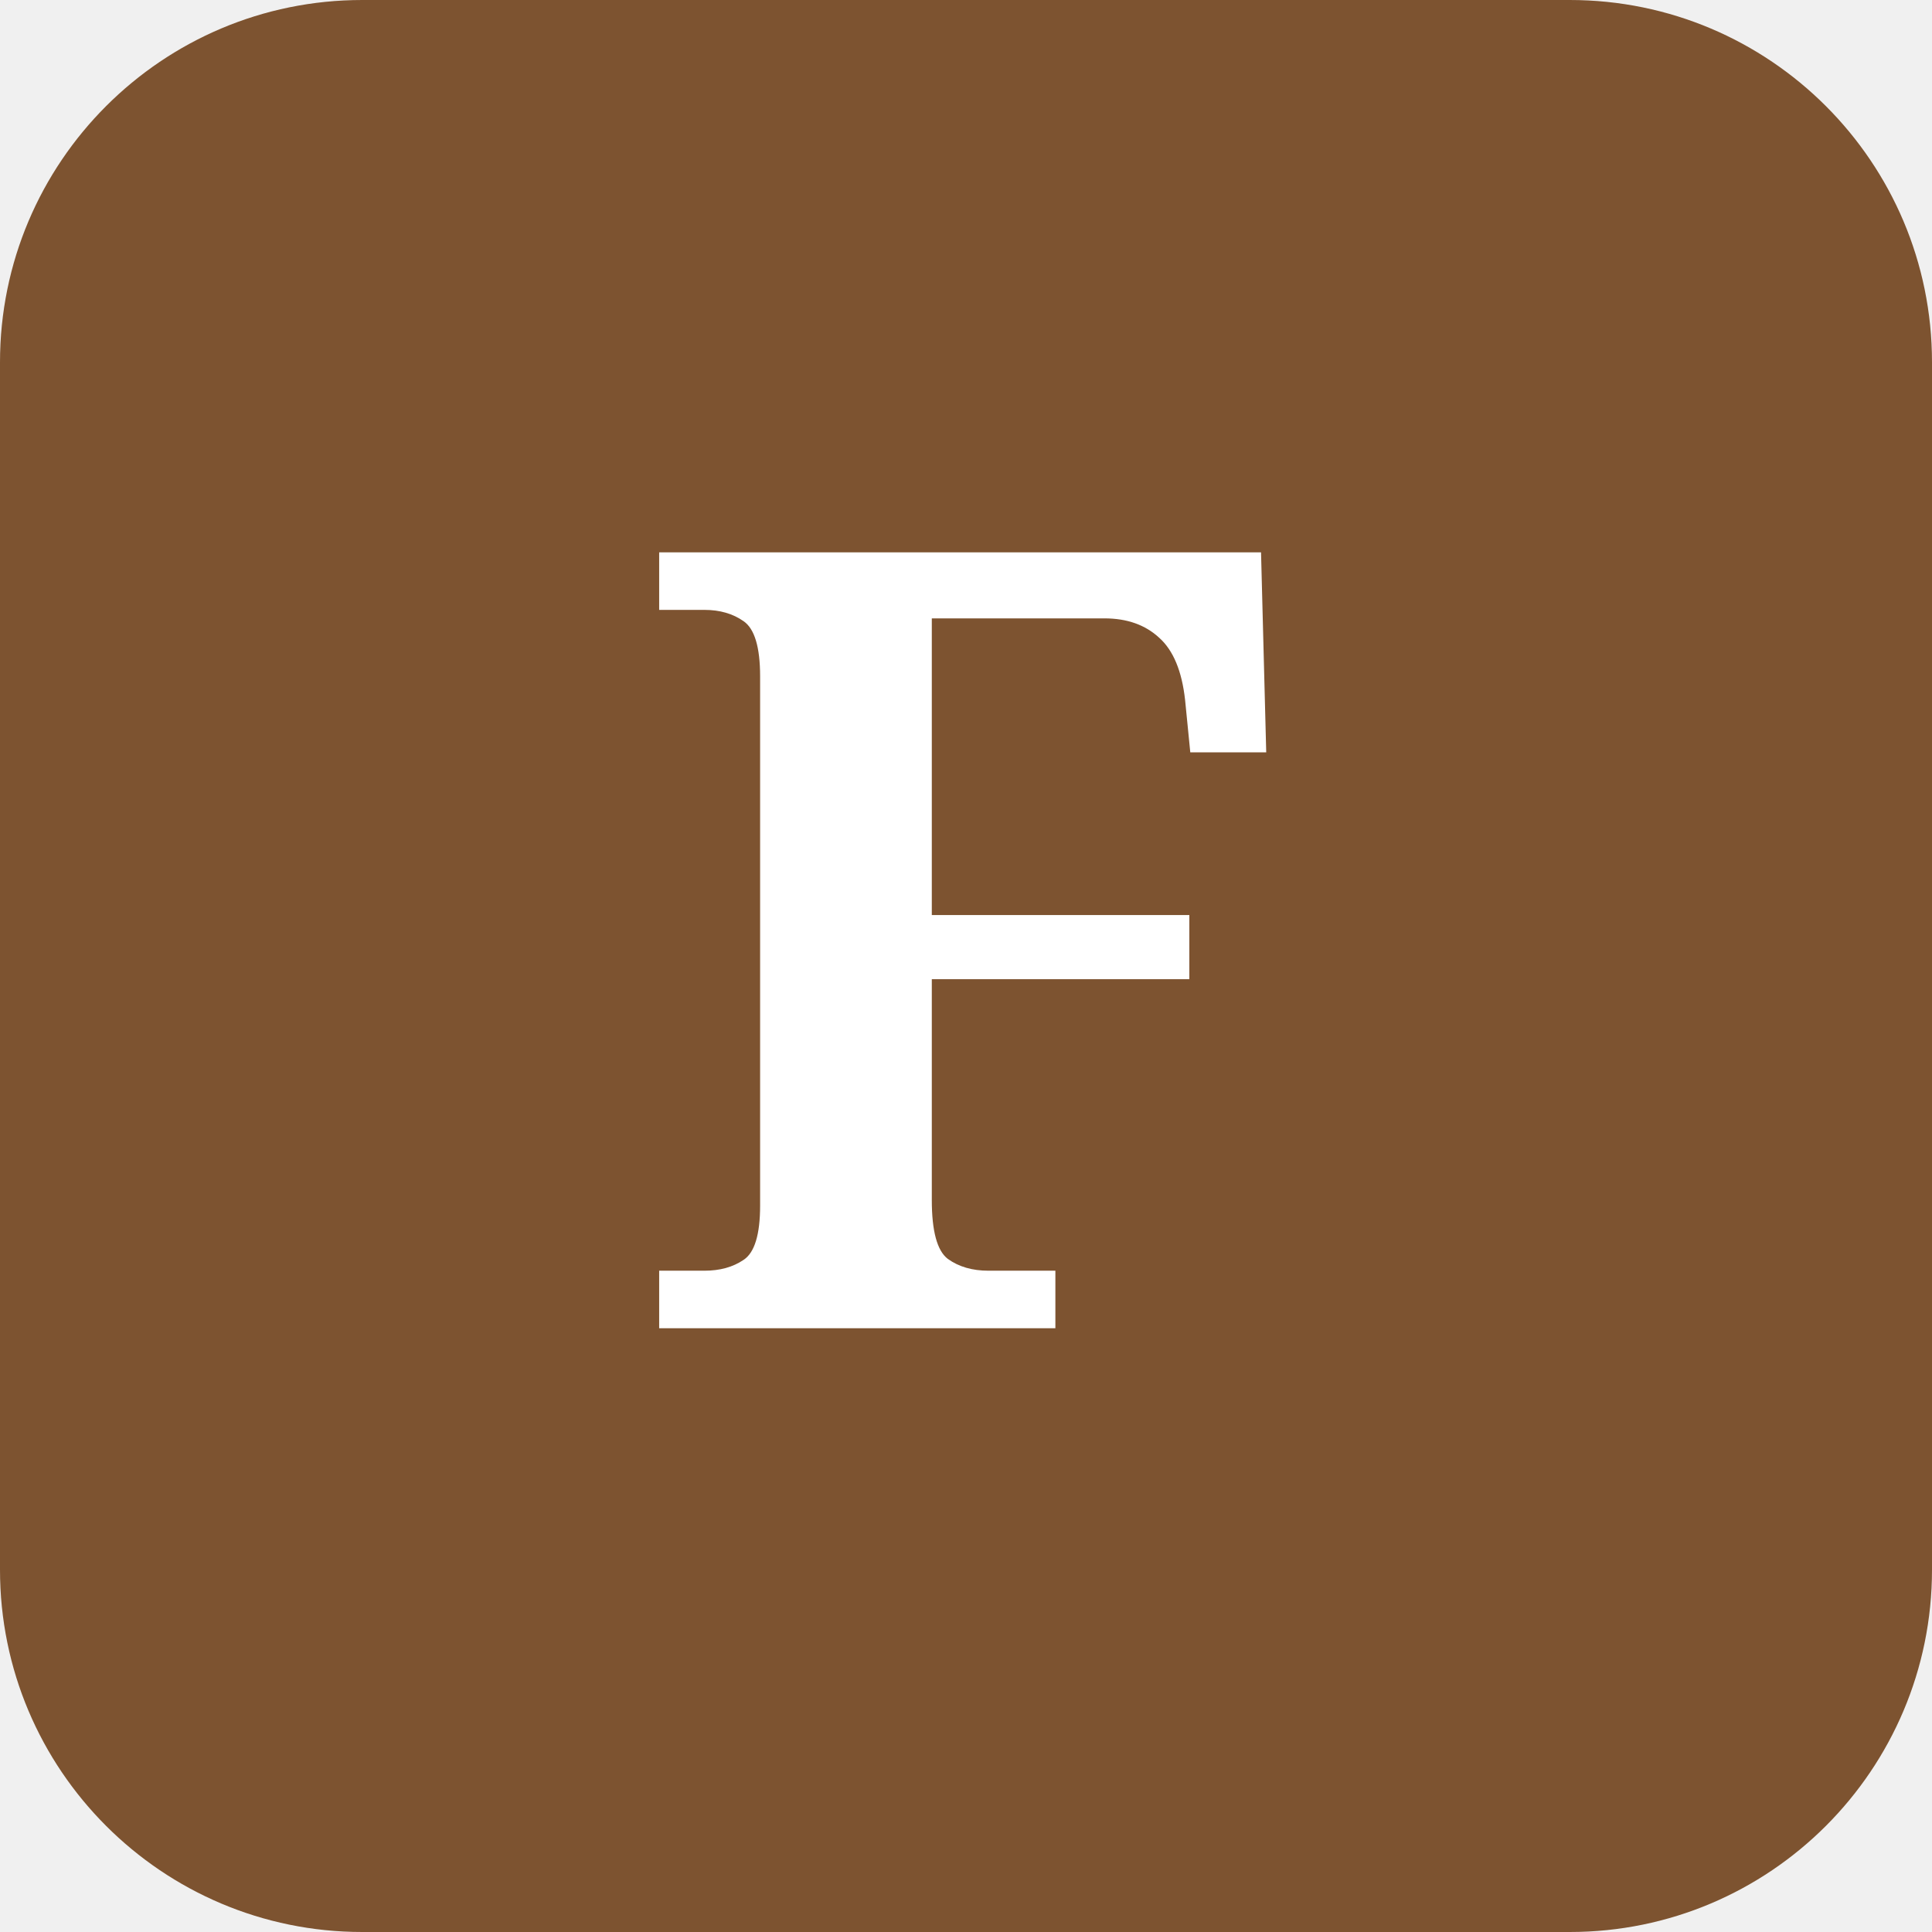
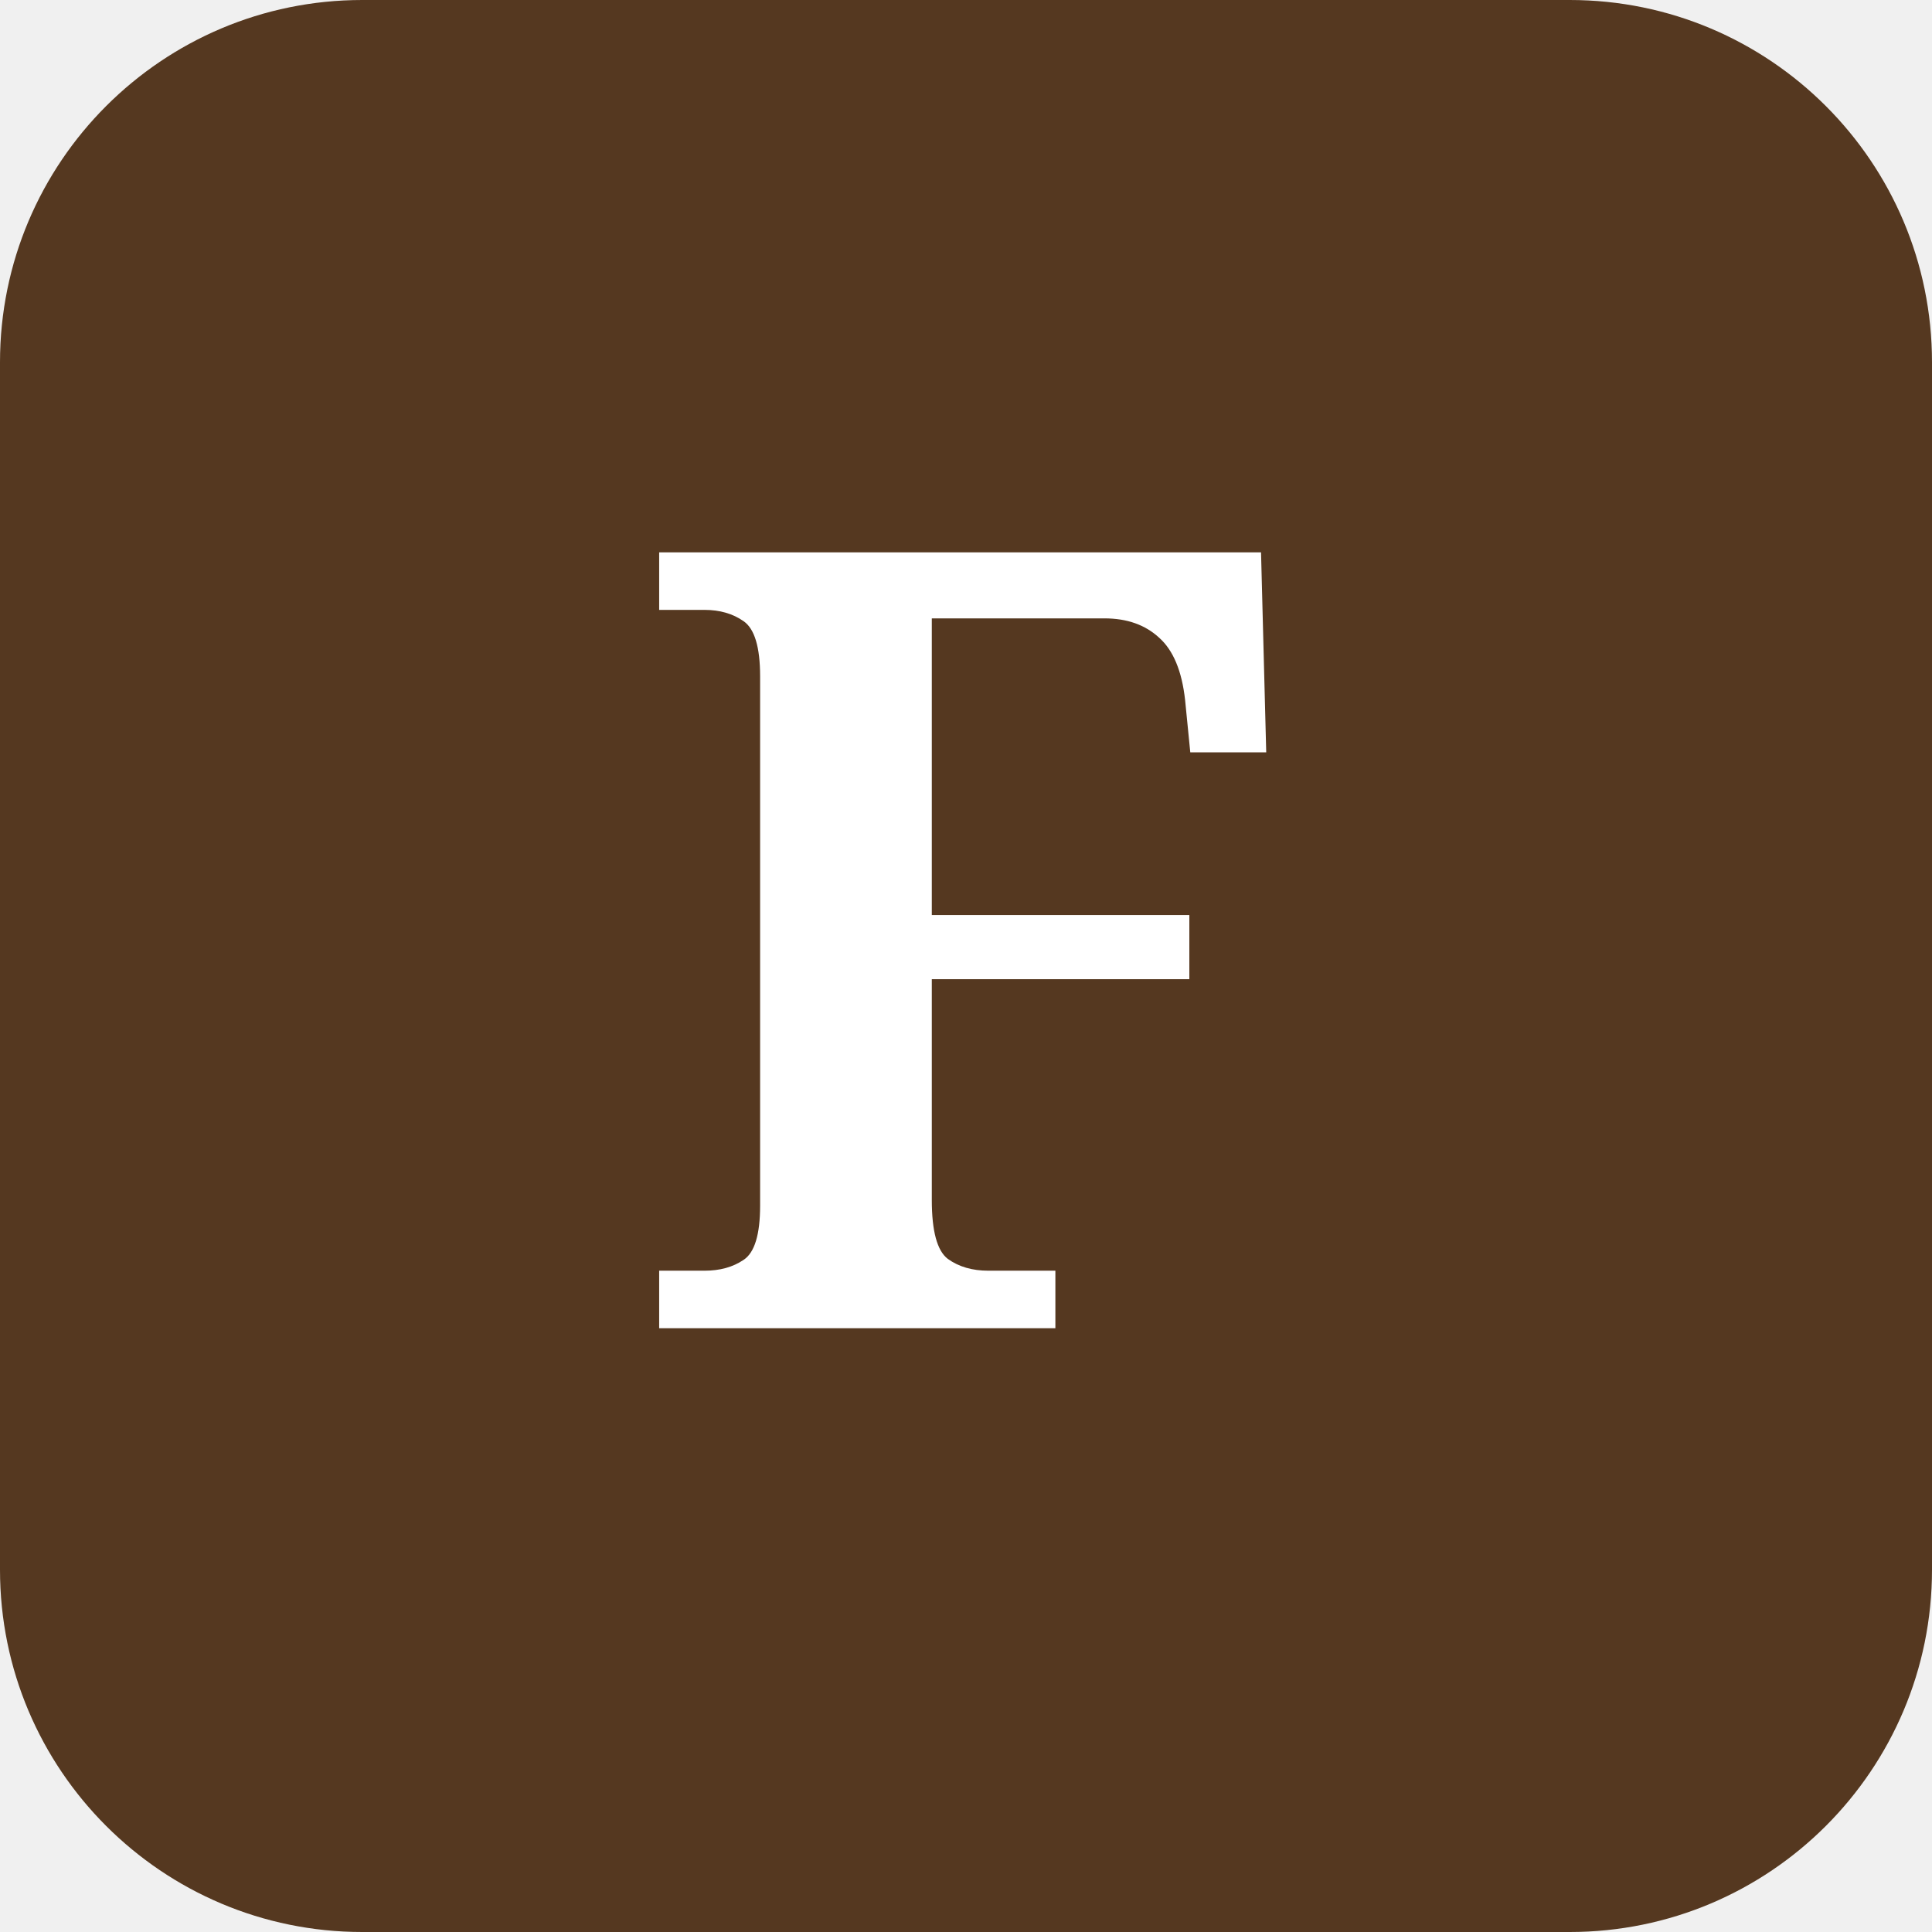
<svg xmlns="http://www.w3.org/2000/svg" viewBox="0 0 64 64">
-   <rect width="64" height="64" rx="12" fill="#7D5330" />
+   <rect width="64" height="64" rx="12" fill="#553820" />
  <text x="32" y="44" font-family="Georgia, serif" font-size="36" font-weight="700" fill="#fff" text-anchor="middle">F</text>
</svg>
